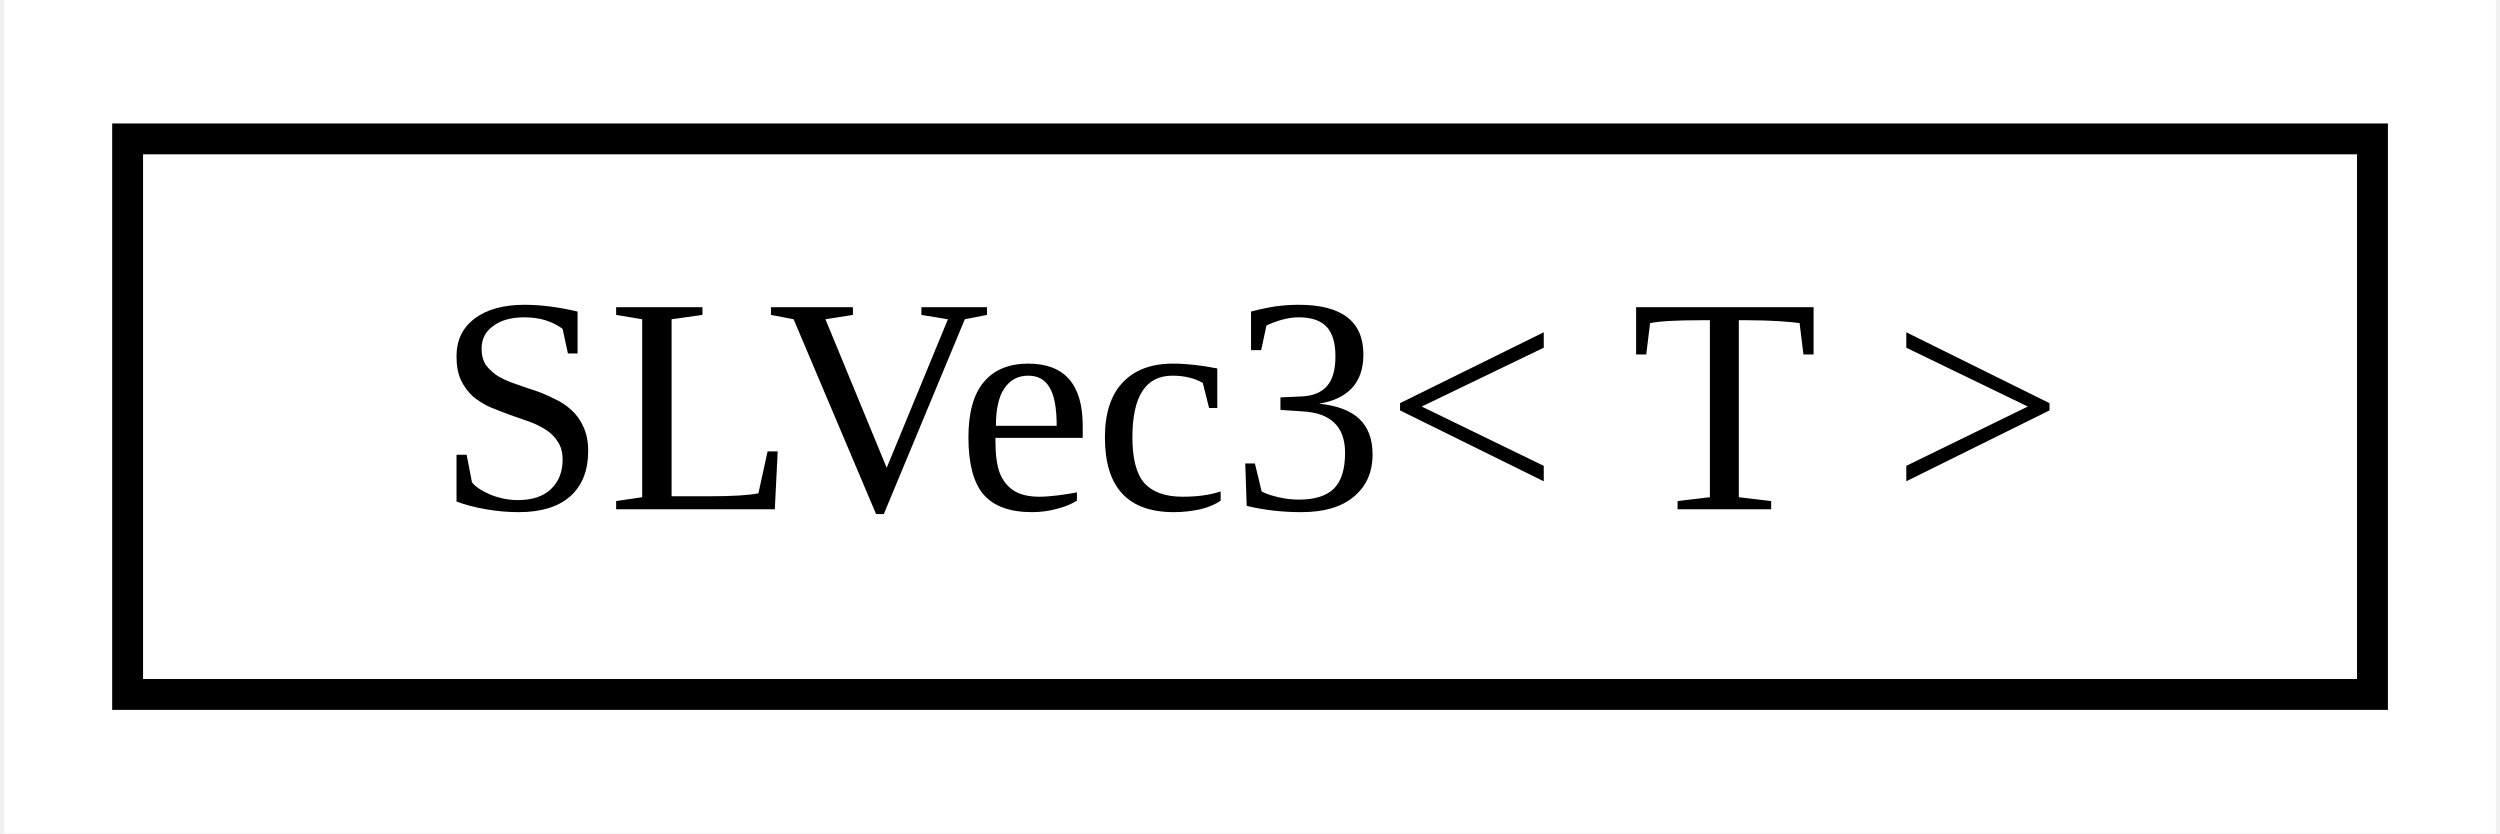
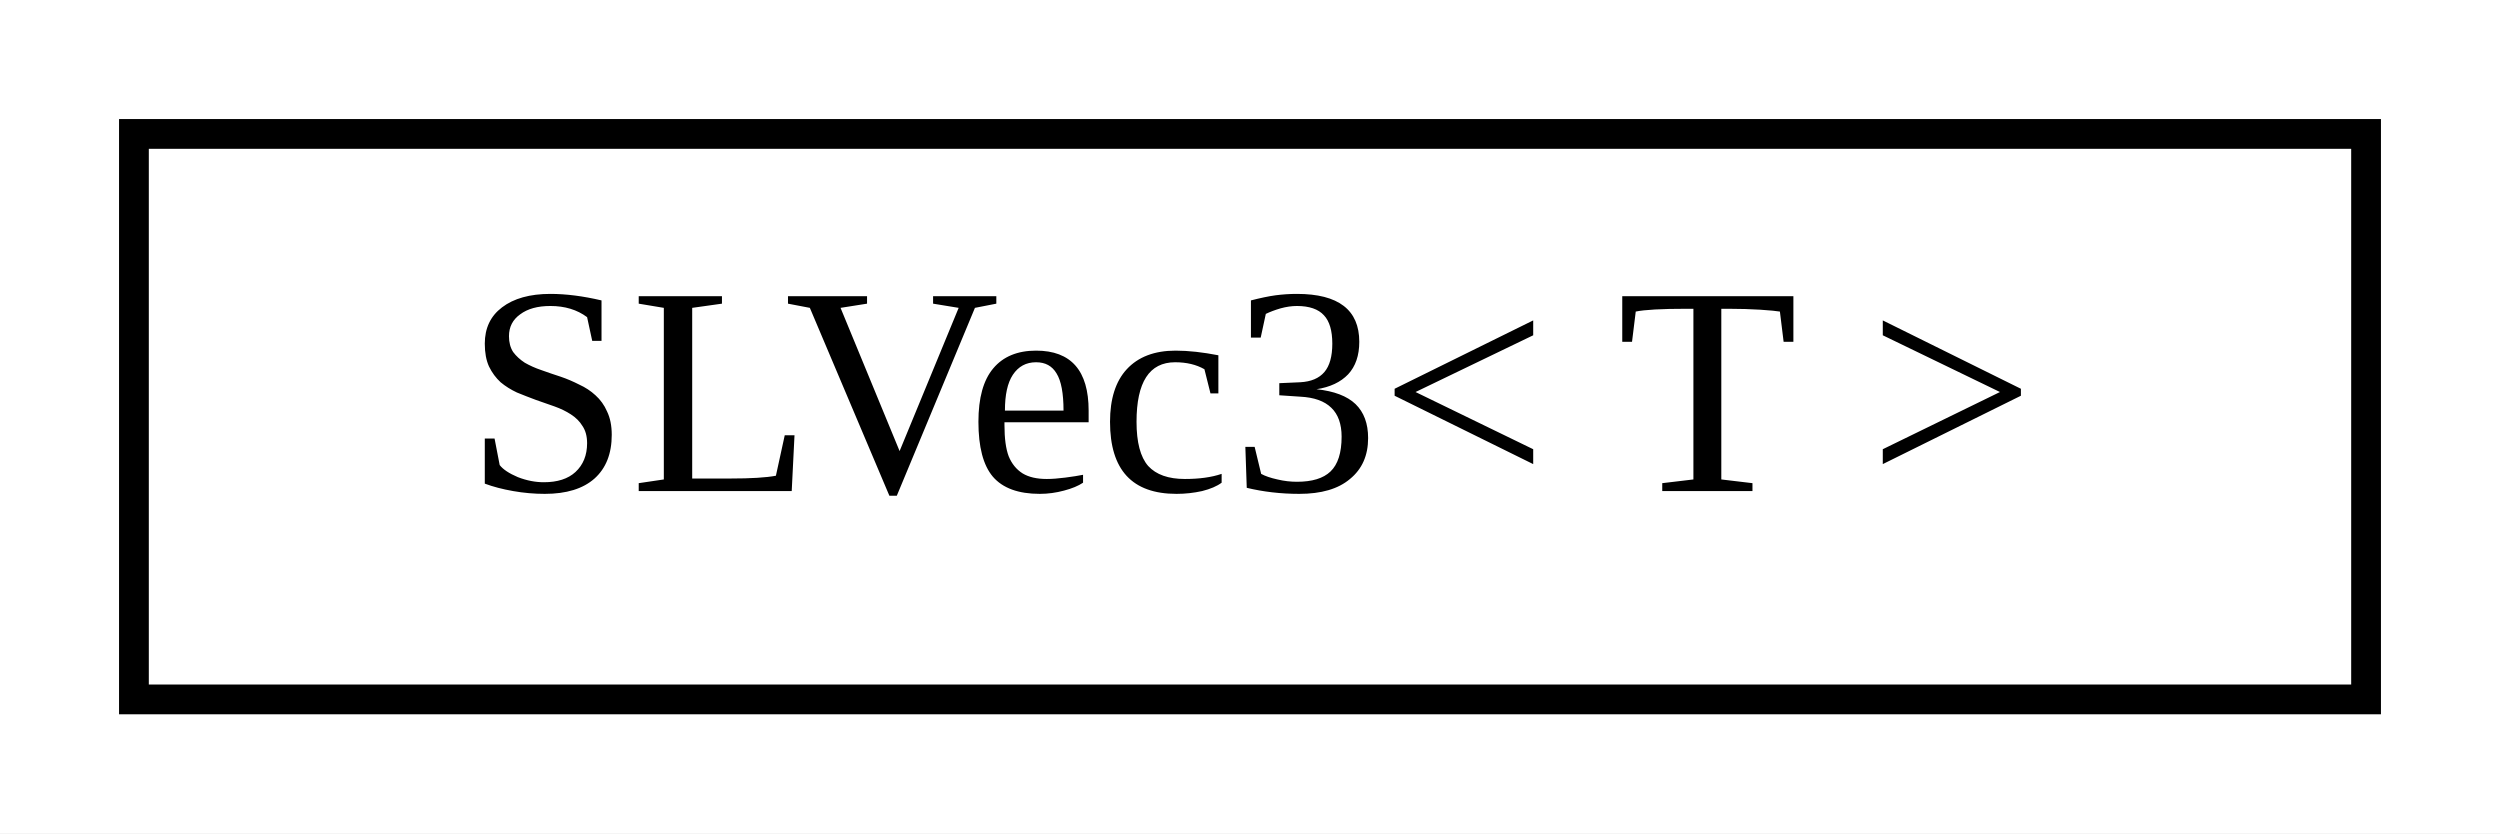
- <svg xmlns="http://www.w3.org/2000/svg" xmlns:xlink="http://www.w3.org/1999/xlink" width="81pt" height="27pt" viewBox="0.00 0.00 80.73 27.00">
-   <g id="graph0" class="graph" transform="scale(1 1) rotate(0) translate(4 23)">
-     <polygon fill="#ffffff" stroke="transparent" points="-4,4 -4,-23 76.733,-23 76.733,4 -4,4" />
+ <svg xmlns="http://www.w3.org/2000/svg" xmlns:xlink="http://www.w3.org/1999/xlink" width="84pt" height="28pt" viewBox="0.00 0.00 84.00 28.00">
+   <g id="graph0" class="graph" transform="scale(1 1) rotate(0) translate(4 24)">
+     <polygon fill="white" stroke="none" points="-4,4 -4,-24 80,-24 80,4 -4,4" />
    <g id="node1" class="node">
      <g id="a_node1">
-         <a xlink:href="class_s_l_vec3.html" target="_top" xlink:title="3D vector template class for standard 3D vector algebra.">
-           <polygon fill="#ffffff" stroke="#000000" points="0,-.5 0,-18.5 72.733,-18.5 72.733,-.5 0,-.5" />
-           <text text-anchor="middle" x="36.367" y="-6.5" font-family="Arial.ttf" font-size="10.00" fill="#000000">SLVec3&lt; T &gt;</text>
+         <a xlink:href="class_s_l_vec3.html" target="_top" xlink:title="3D vector template class for standard 3D vector algebra. ">
+           <polygon fill="white" stroke="black" points="0.5,-0.5 0.5,-19.5 75.5,-19.5 75.5,-0.5 0.5,-0.5" />
+           <text text-anchor="middle" x="38" y="-7.5" font-family="Arial.ttf" font-size="10.00">SLVec3&lt; T &gt;</text>
        </a>
      </g>
    </g>
  </g>
</svg>
